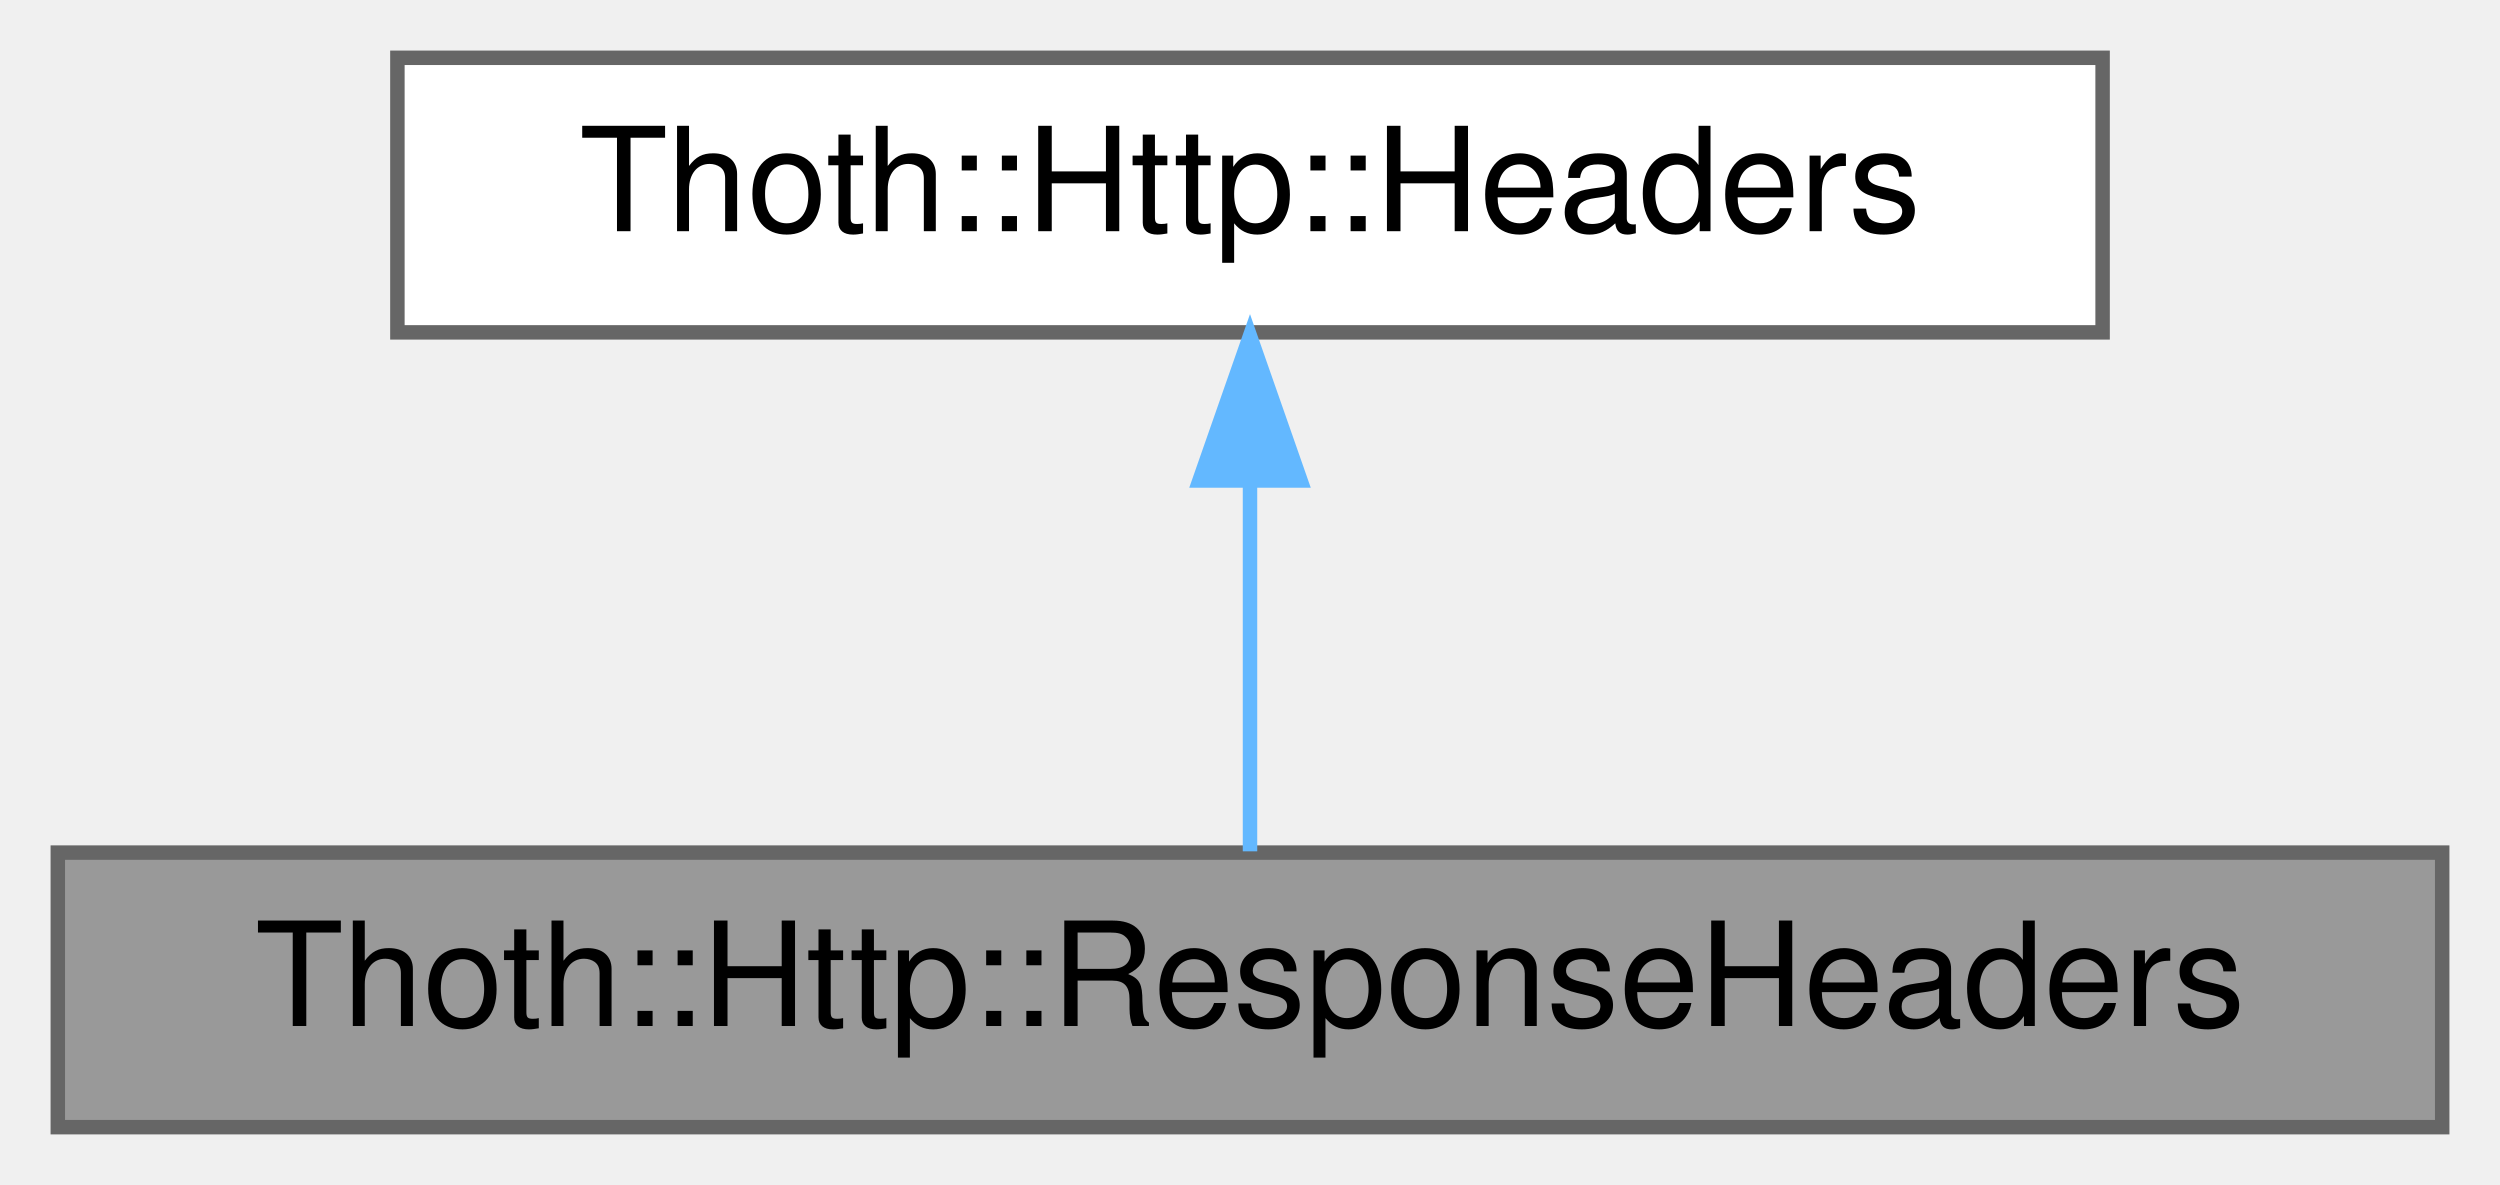
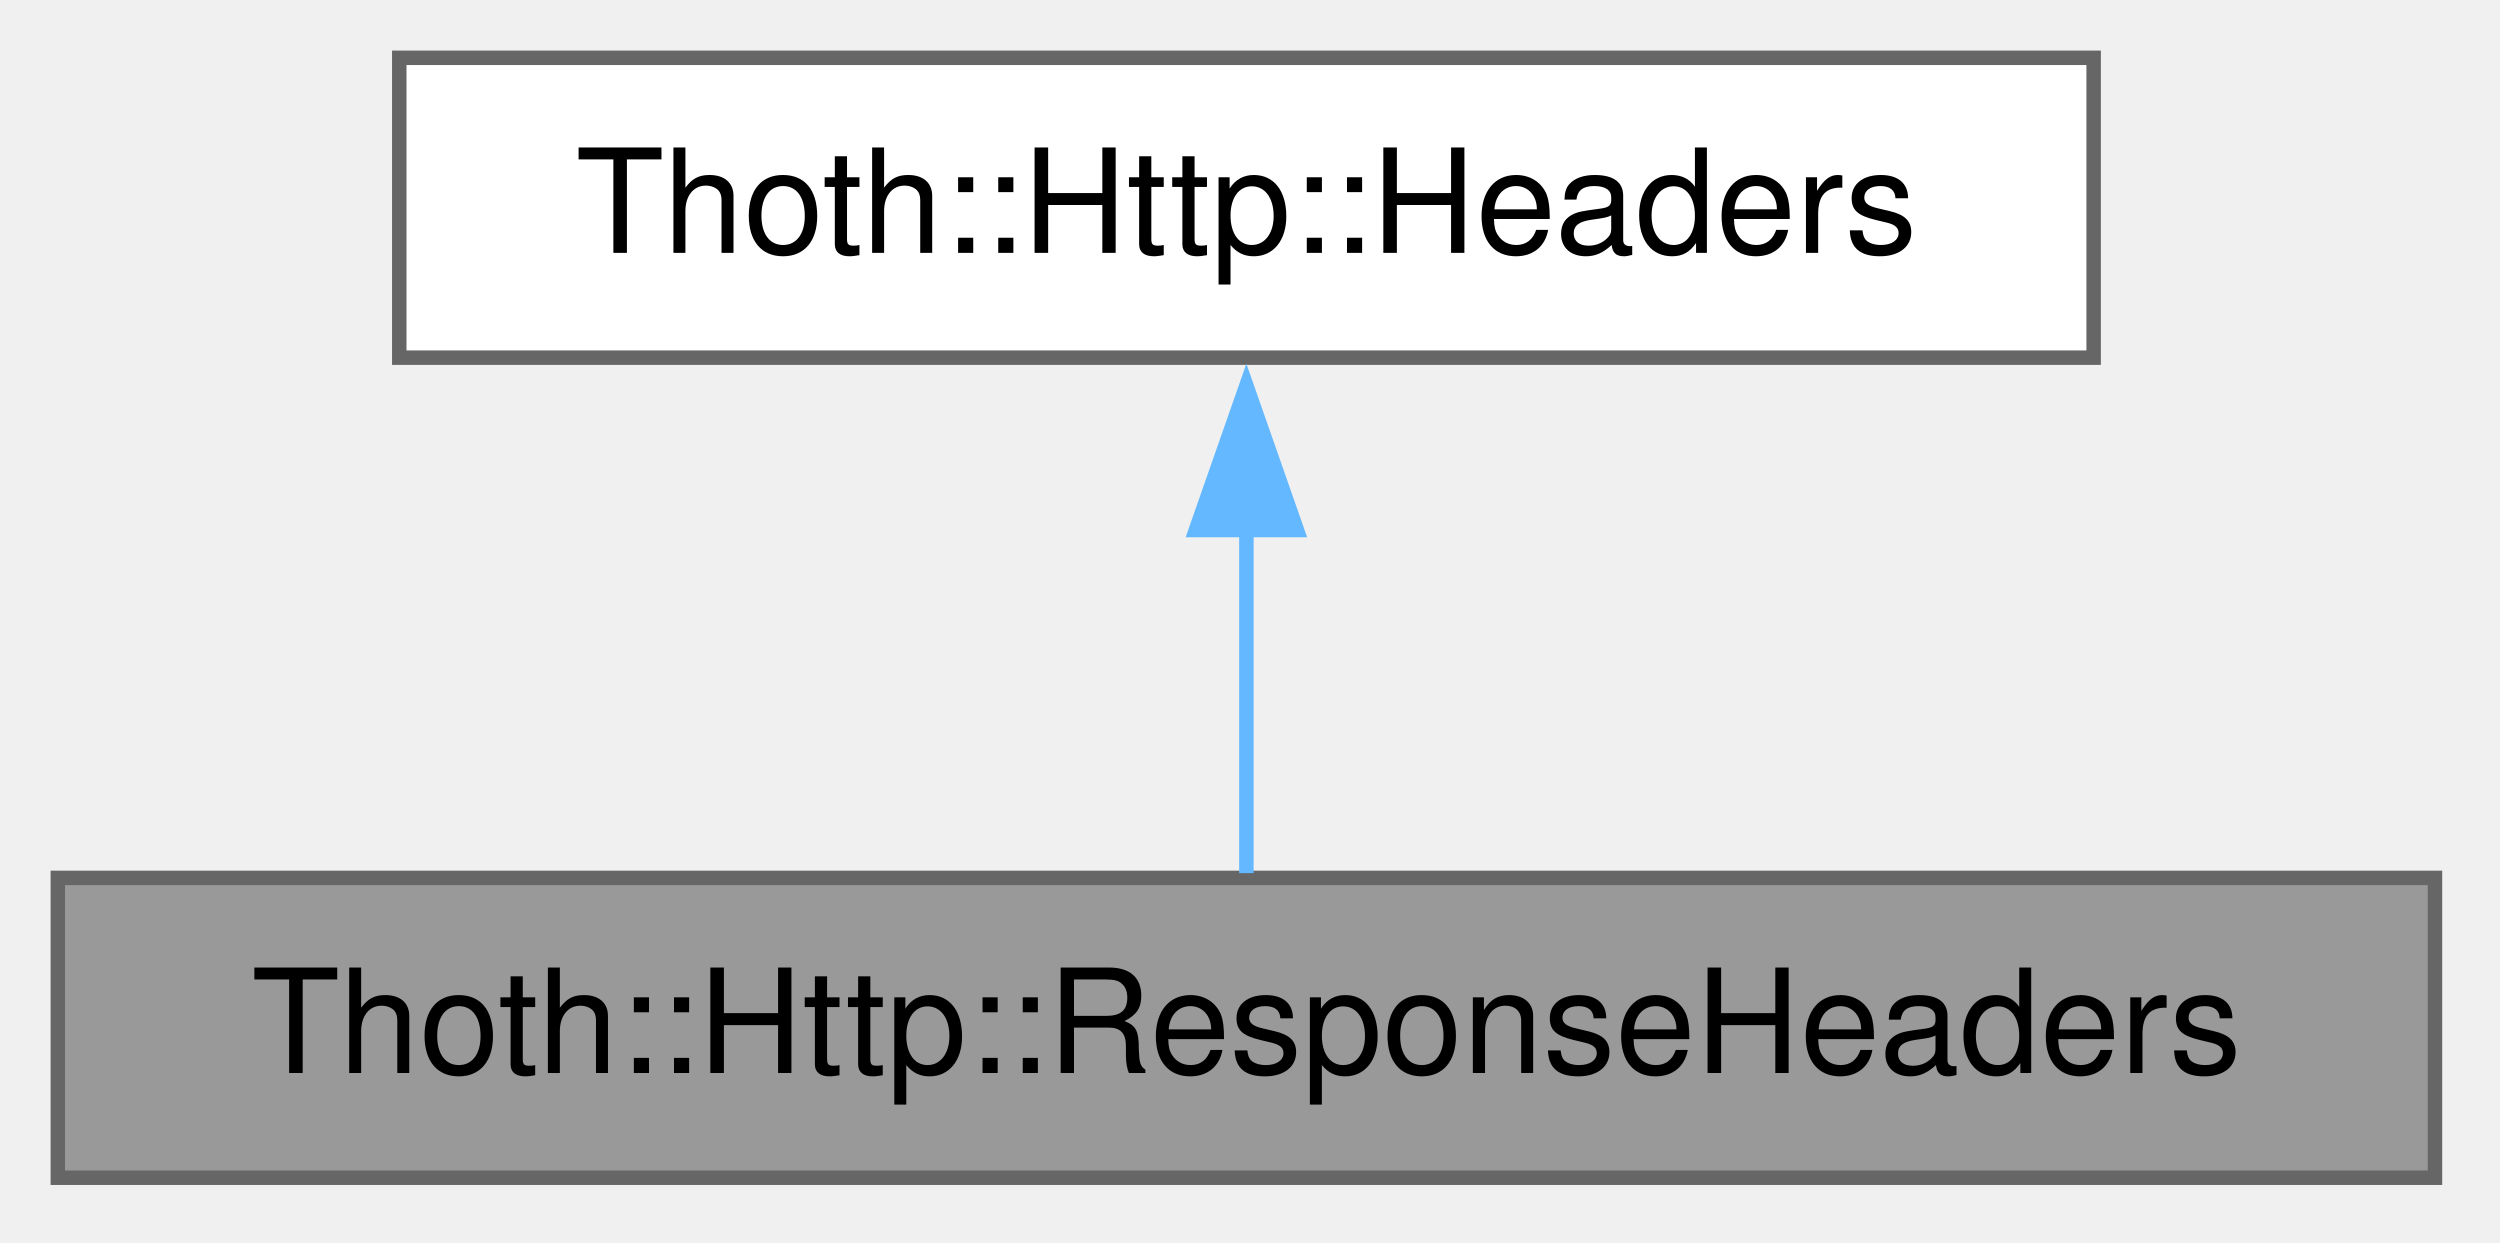
- <svg xmlns="http://www.w3.org/2000/svg" xmlns:xlink="http://www.w3.org/1999/xlink" width="173pt" height="82pt" viewBox="0.00 0.00 173.00 82.00">
-   <g id="graph0" class="graph" transform="scale(1 1) rotate(0) translate(4 78)">
+ <svg xmlns="http://www.w3.org/2000/svg" xmlns:xlink="http://www.w3.org/1999/xlink" width="173pt" height="86pt" viewBox="0.00 0.00 173.00 86.00">
+   <g id="graph0" class="graph" transform="scale(1 1) rotate(0) translate(4 81.5)">
    <g id="Node000001" class="node">
      <g id="a_Node000001">
        <a xlink:title="Represents the response-specific HTTP header fields.">
-           <polygon fill="#999999" stroke="#666666" points="165,-19 0,-19 0,0 165,0 165,-19" />
-           <text text-anchor="middle" x="82.5" y="-7" font-family="Helvetica,sans-Serif" font-size="10.00">Thoth::Http::ResponseHeaders</text>
+           <polygon fill="#999999" stroke="#666666" points="164.5,-20.75 0,-20.75 0,0 164.5,0 164.5,-20.75" />
+           <text xml:space="preserve" text-anchor="middle" x="82.25" y="-7.25" font-family="Helvetica,sans-Serif" font-size="10.00">Thoth::Http::ResponseHeaders</text>
        </a>
      </g>
    </g>
    <g id="Node000002" class="node">
      <g id="a_Node000002">
        <a xlink:href="struct_thoth_1_1_http_1_1_headers.html" target="_top" xlink:title="Stores the common header fields of an HTTP message.">
-           <polygon fill="white" stroke="#666666" points="141.5,-74 23.5,-74 23.5,-55 141.5,-55 141.5,-74" />
-           <text text-anchor="middle" x="82.5" y="-62" font-family="Helvetica,sans-Serif" font-size="10.00">Thoth::Http::Headers</text>
+           <polygon fill="white" stroke="#666666" points="140.88,-77.5 23.63,-77.5 23.63,-56.75 140.88,-56.75 140.88,-77.5" />
+           <text xml:space="preserve" text-anchor="middle" x="82.25" y="-64" font-family="Helvetica,sans-Serif" font-size="10.00">Thoth::Http::Headers</text>
        </a>
      </g>
    </g>
    <g id="edge1_Node000001_Node000002" class="edge">
      <g id="a_edge1_Node000001_Node000002">
        <a xlink:title=" ">
-           <path fill="none" stroke="#63b8ff" d="M82.5,-44.66C82.5,-35.93 82.5,-25.99 82.5,-19.09" />
-           <polygon fill="#63b8ff" stroke="#63b8ff" points="79,-44.75 82.5,-54.75 86,-44.75 79,-44.75" />
+           <path fill="none" stroke="#63b8ff" d="M82.25,-44.88C82.25,-36.66 82.25,-27.68 82.25,-21.08" />
+           <polygon fill="#63b8ff" stroke="#63b8ff" points="78.75,-44.82 82.25,-54.82 85.75,-44.82 78.75,-44.82" />
        </a>
      </g>
    </g>
  </g>
</svg>
